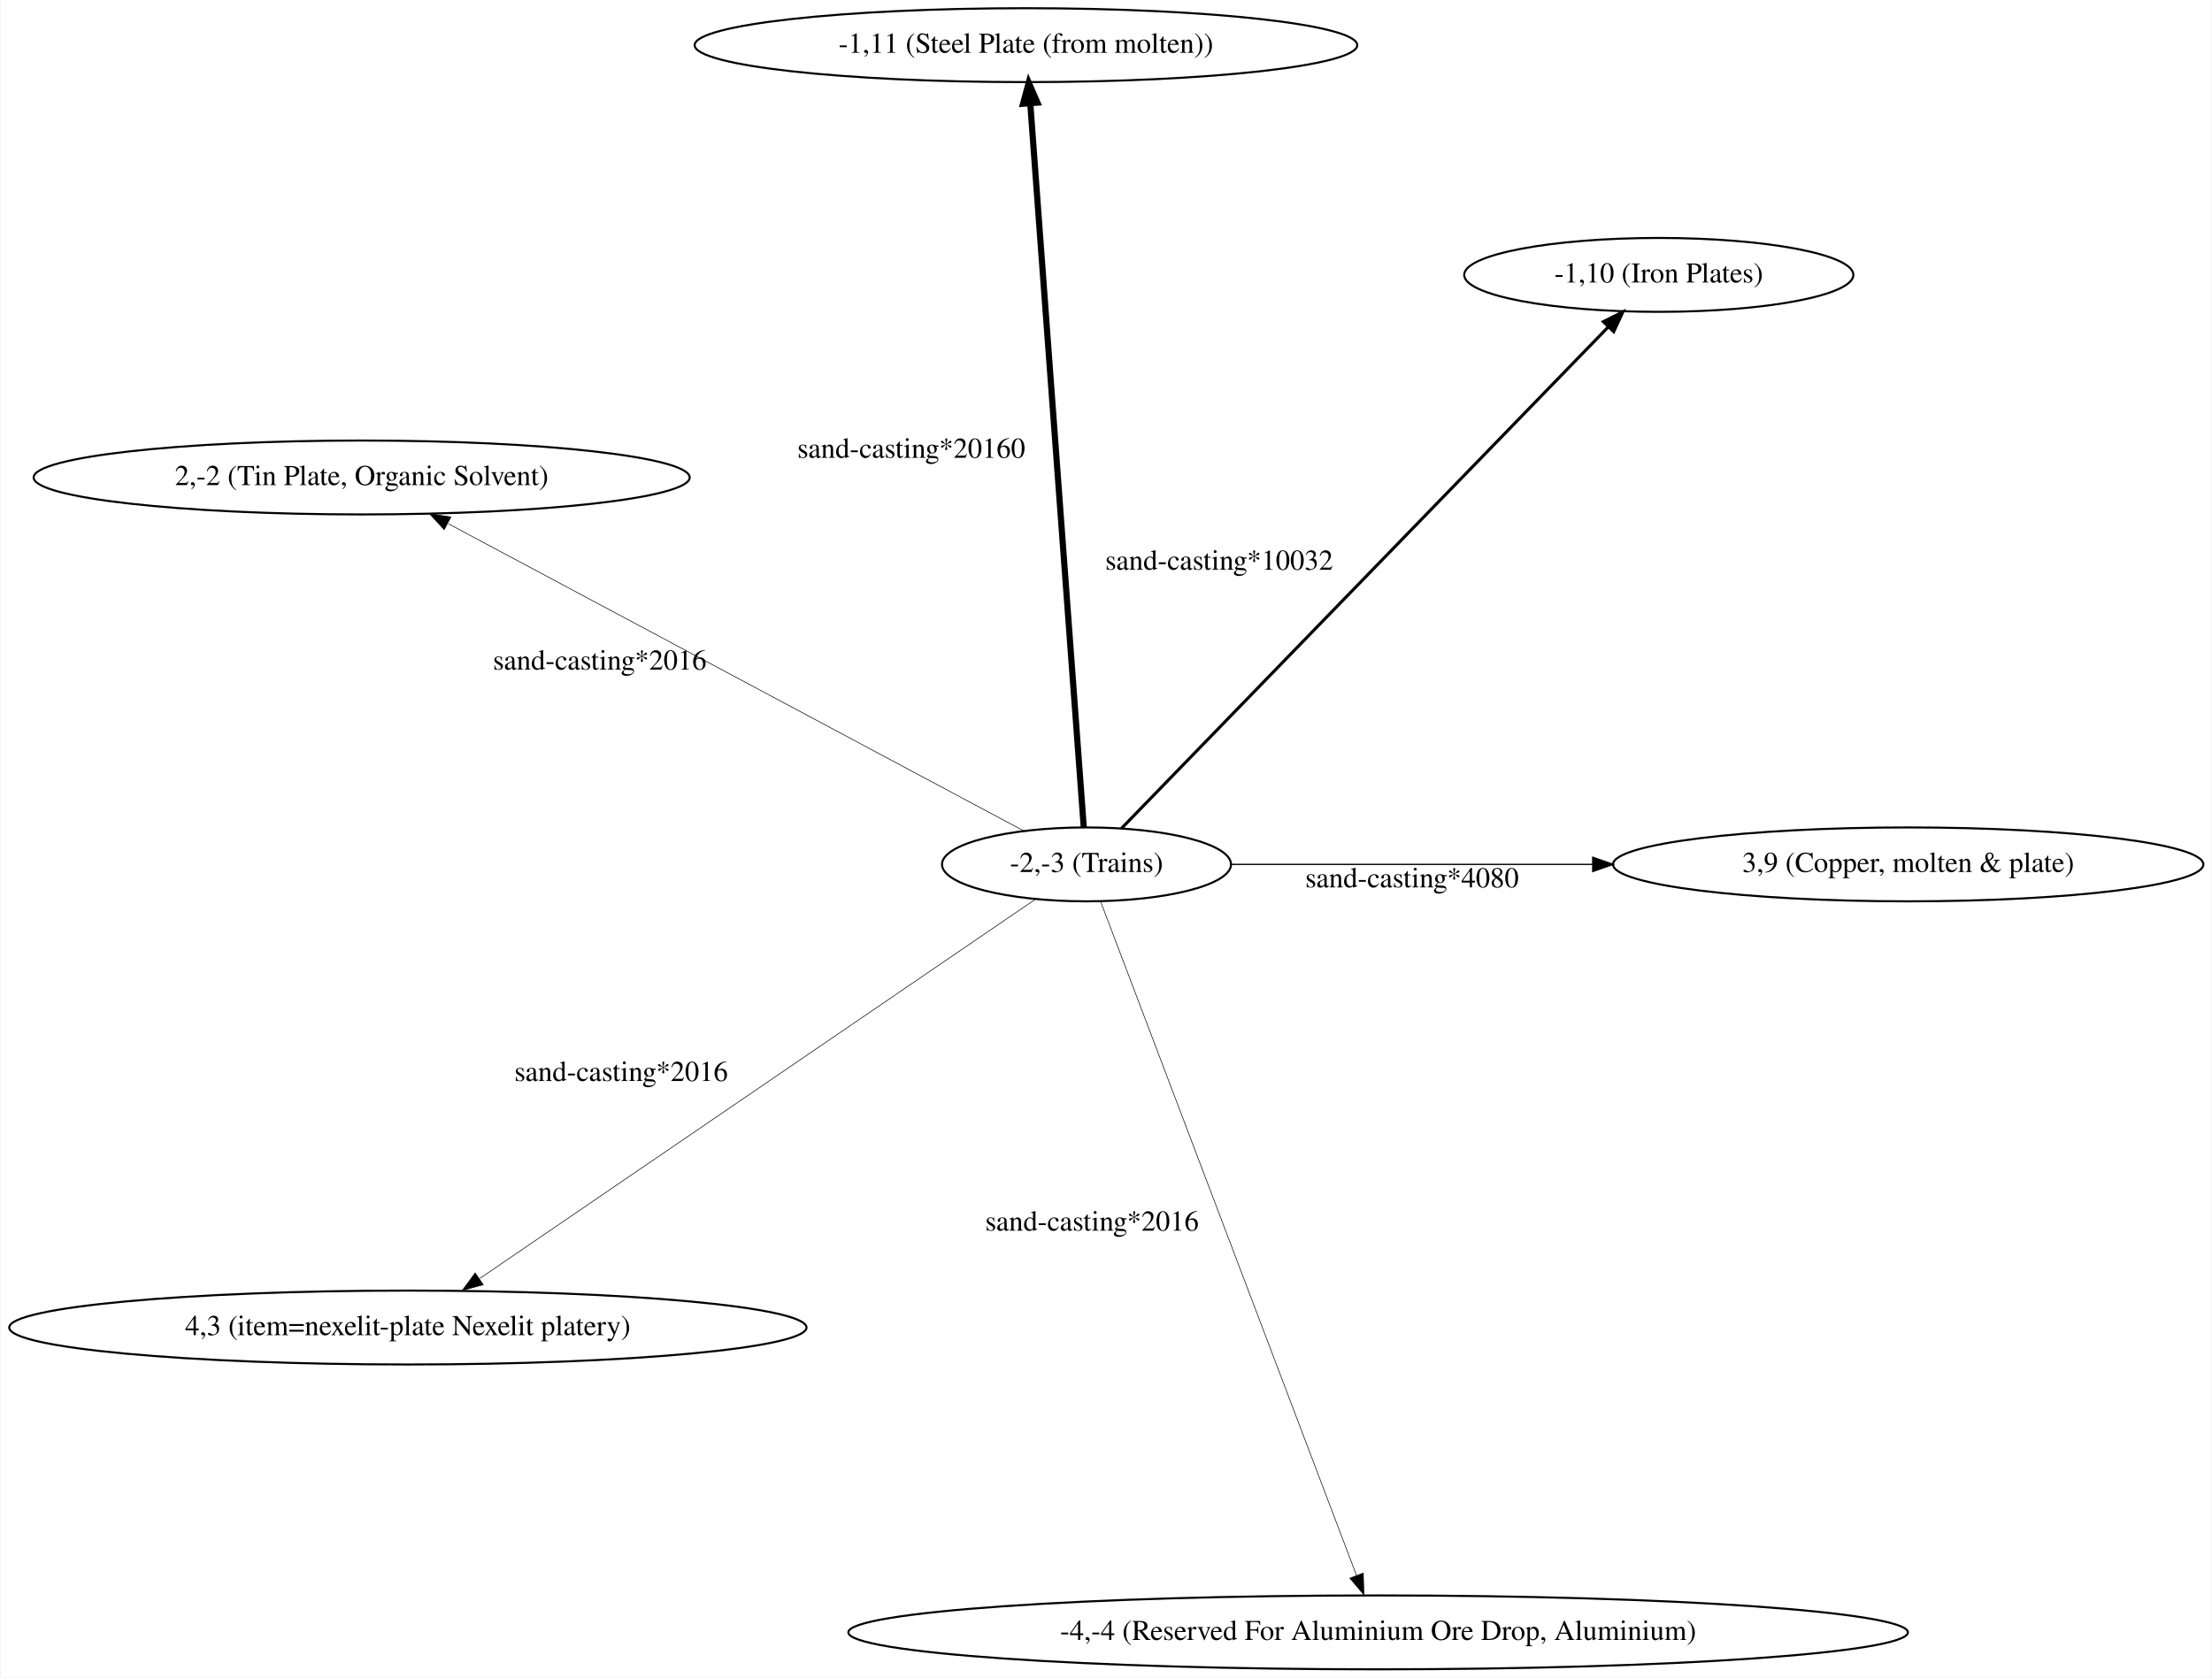
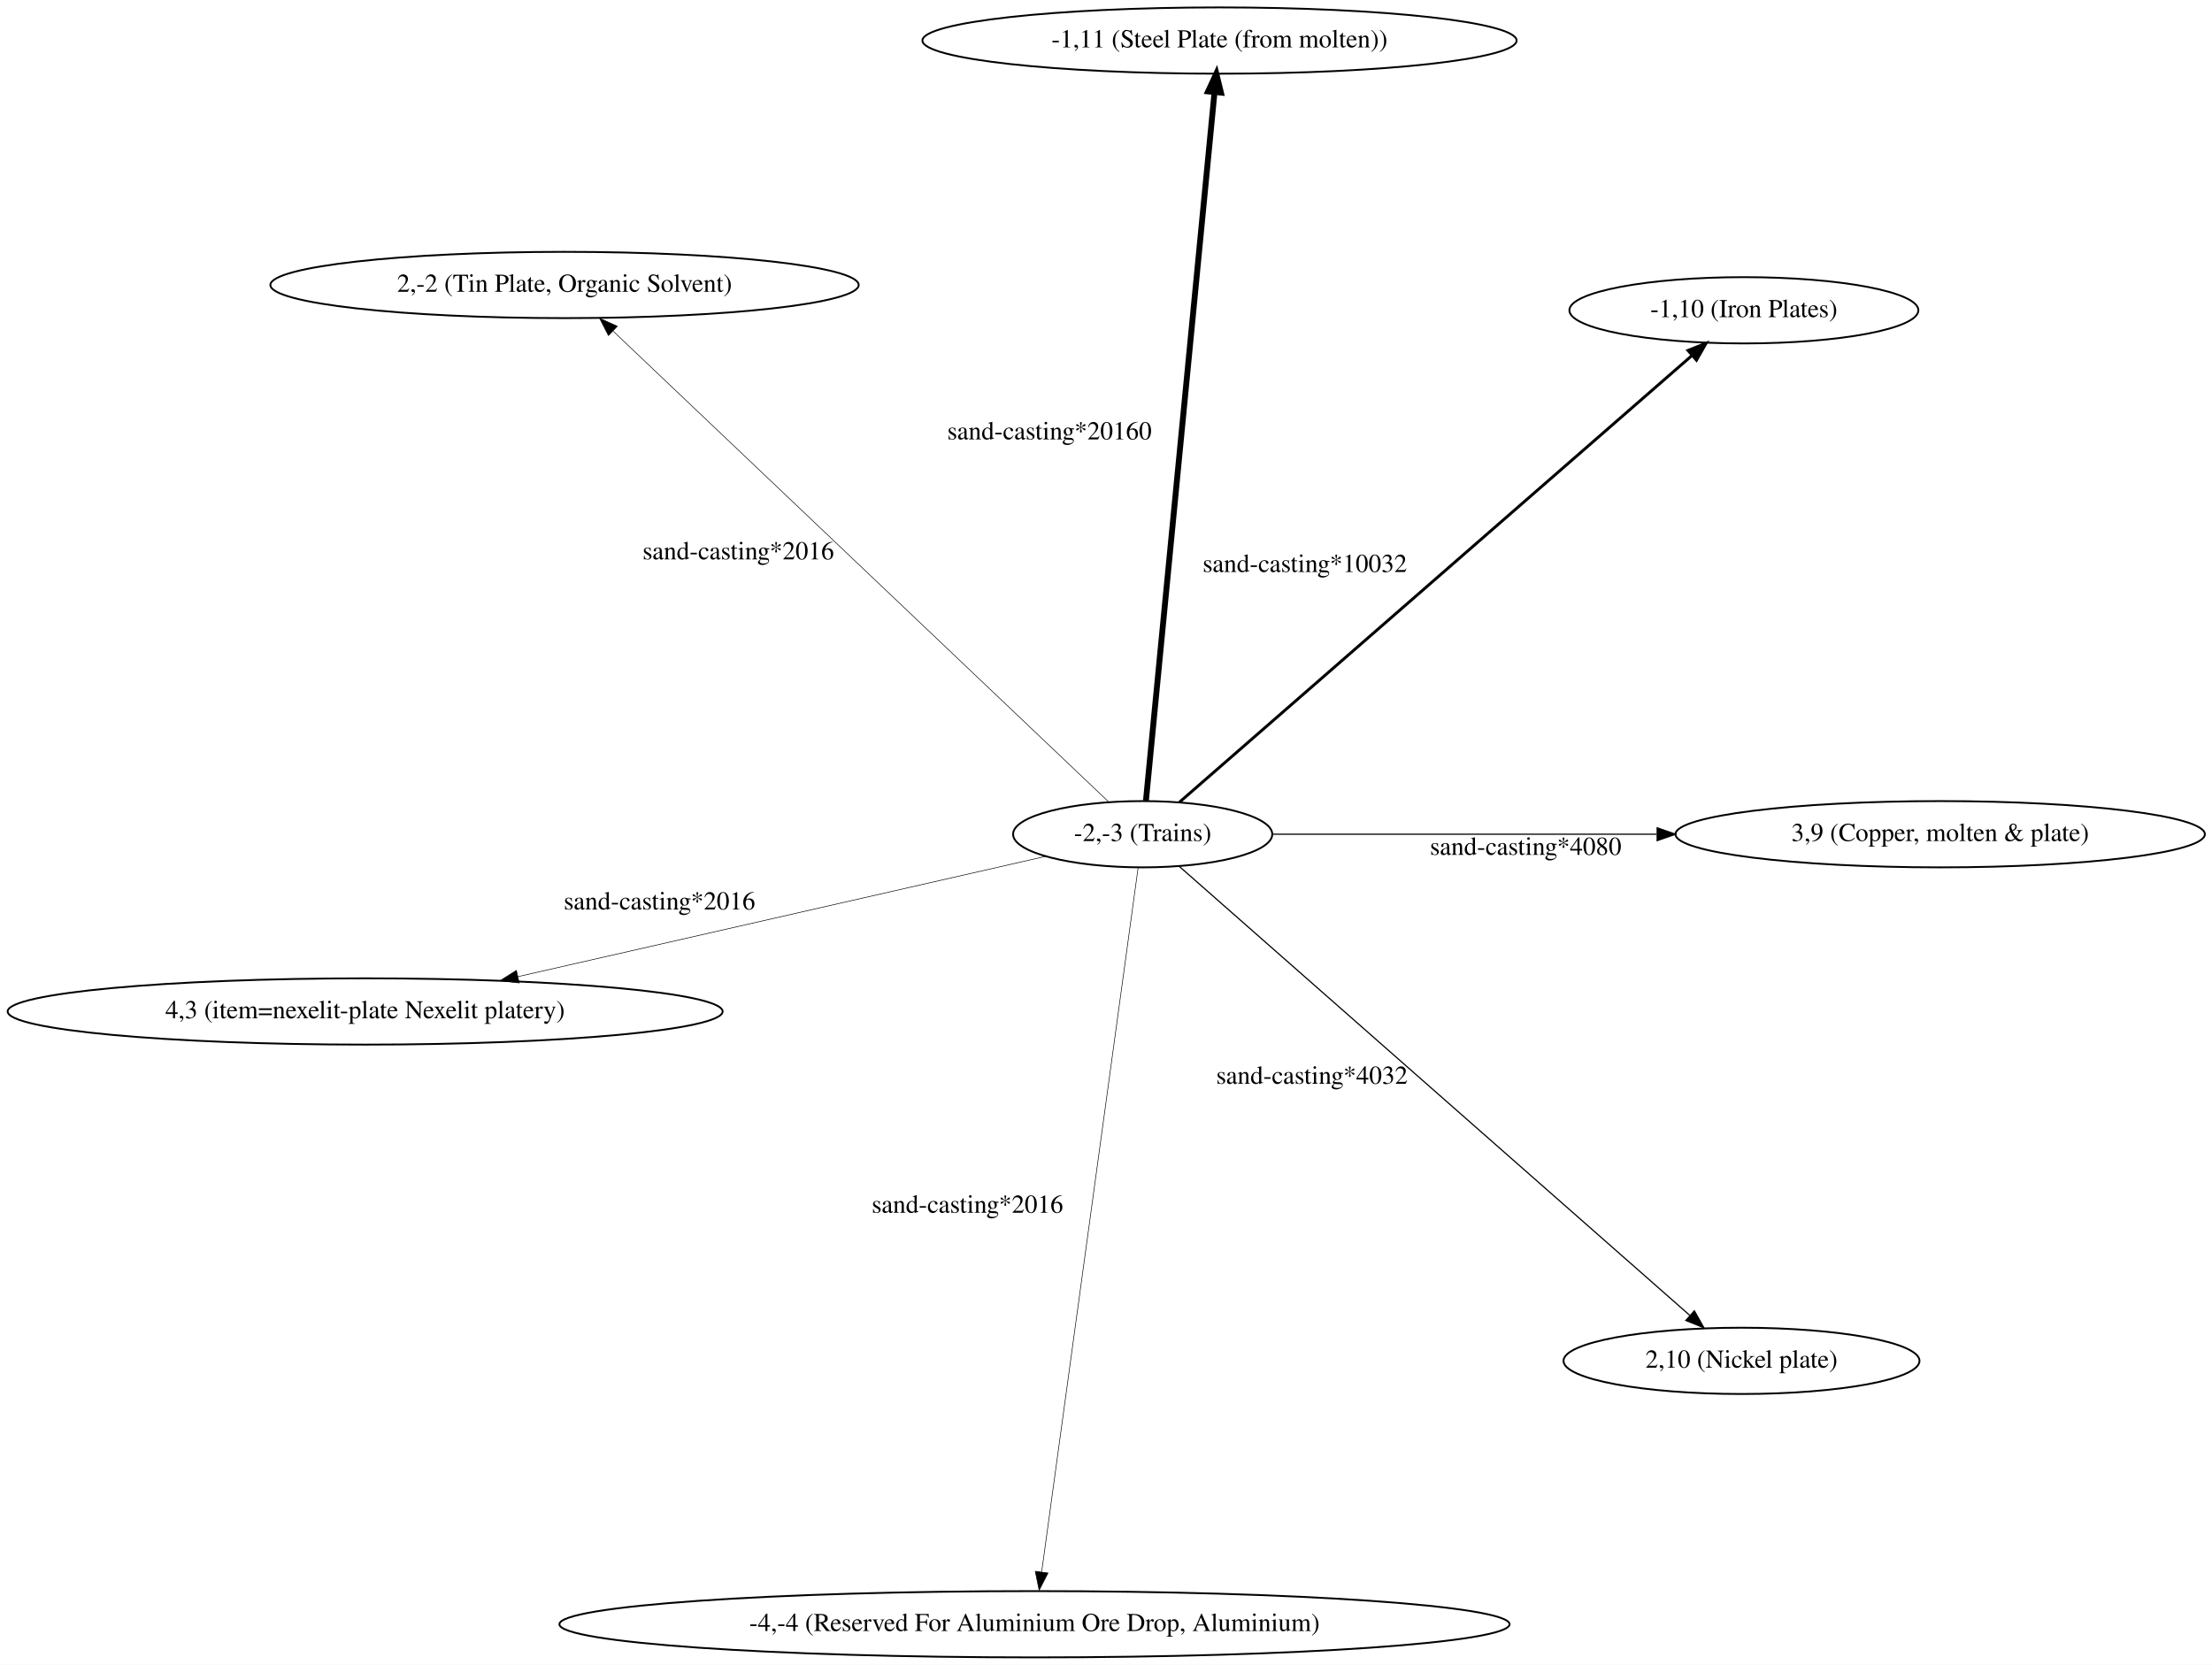
- <svg xmlns="http://www.w3.org/2000/svg" width="1077pt" height="817pt" viewBox="0.00 0.00 1076.74 817.30">
-   <g id="graph0" class="graph" transform="scale(1 1) rotate(0) translate(4 813.3)">
-     <polygon fill="white" stroke="transparent" points="-4,4 -4,-813.3 1072.74,-813.3 1072.74,4 -4,4" />
+ <svg xmlns="http://www.w3.org/2000/svg" width="1201pt" height="904pt" viewBox="0.00 0.00 1201.45 904.29">
+   <g id="graph0" class="graph" transform="scale(1 1) rotate(0) translate(4 900.29)">
+     <polygon fill="white" stroke="transparent" points="-4,4 -4,-900.29 1197.45,-900.29 1197.45,4 -4,4" />
    <g id="node1" class="node">
-       <ellipse fill="none" stroke="black" cx="524.88" cy="-392.17" rx="70.39" ry="18" />
-       <text text-anchor="middle" x="524.88" y="-388.47" font-family="Times,serif" font-size="14.00">-2,-3 (Trains)</text>
+       <ellipse fill="none" stroke="black" cx="616.65" cy="-447.15" rx="70.39" ry="18" />
+       <text text-anchor="middle" x="616.65" y="-443.45" font-family="Times,serif" font-size="14.00">-2,-3 (Trains)</text>
    </g>
    <g id="node2" class="node">
-       <ellipse fill="none" stroke="black" cx="925.1" cy="-392.17" rx="143.77" ry="18" />
-       <text text-anchor="middle" x="925.1" y="-388.47" font-family="Times,serif" font-size="14.00">3,9 (Copper, molten &amp; plate)</text>
+       <ellipse fill="none" stroke="black" cx="1049.81" cy="-447.15" rx="143.77" ry="18" />
+       <text text-anchor="middle" x="1049.81" y="-443.45" font-family="Times,serif" font-size="14.00">3,9 (Copper, molten &amp; plate)</text>
    </g>
    <g id="edge1" class="edge">
-       <path fill="none" stroke="black" stroke-width="0.61" d="M595.51,-392.17C644.19,-392.17 710.78,-392.17 771.37,-392.17" />
-       <polygon fill="black" stroke="black" stroke-width="0.61" points="771.43,-395.67 781.43,-392.17 771.43,-388.67 771.43,-395.67" />
-       <text text-anchor="middle" x="683.44" y="-380.97" font-family="Times,serif" font-size="14.00">sand-casting*4080</text>
+       <path fill="none" stroke="black" stroke-width="0.64" d="M687.21,-447.15C743.53,-447.15 824.52,-447.15 895.67,-447.15" />
+       <polygon fill="black" stroke="black" stroke-width="0.64" points="896.09,-450.65 906.09,-447.15 896.09,-443.65 896.09,-450.65" />
+       <text text-anchor="middle" x="824.69" y="-435.95" font-family="Times,serif" font-size="14.00">sand-casting*4080</text>
    </g>
    <g id="node3" class="node">
-       <ellipse fill="none" stroke="black" cx="803.61" cy="-679.37" rx="94.78" ry="18" />
-       <text text-anchor="middle" x="803.61" y="-675.67" font-family="Times,serif" font-size="14.00">-1,10 (Iron Plates)</text>
+       <ellipse fill="none" stroke="black" cx="943.19" cy="-731.76" rx="94.78" ry="18" />
+       <text text-anchor="middle" x="943.19" y="-728.06" font-family="Times,serif" font-size="14.00">-1,10 (Iron Plates)</text>
    </g>
    <g id="edge2" class="edge">
-       <path fill="none" stroke="black" stroke-width="1.49" d="M541.9,-409.7C589.41,-458.65 723.62,-596.94 779.12,-654.13" />
-       <polygon fill="black" stroke="black" stroke-width="1.49" points="776.63,-656.59 786.11,-661.33 781.65,-651.71 776.63,-656.59" />
-       <text text-anchor="middle" x="589.51" y="-535.72" font-family="Times,serif" font-size="14.00">sand-casting*10032</text>
+       <path fill="none" stroke="black" stroke-width="1.58" d="M636.59,-464.53C692.36,-513.14 850.12,-650.64 914.89,-707.1" />
+       <polygon fill="black" stroke="black" stroke-width="1.58" points="912.84,-709.95 922.68,-713.88 917.44,-704.67 912.84,-709.95" />
+       <text text-anchor="middle" x="704.74" y="-589.61" font-family="Times,serif" font-size="14.00">sand-casting*10032</text>
    </g>
    <g id="node4" class="node">
-       <ellipse fill="none" stroke="black" cx="495.38" cy="-791.3" rx="161.37" ry="18" />
-       <text text-anchor="middle" x="495.38" y="-787.6" font-family="Times,serif" font-size="14.00">-1,11 (Steel Plate (from molten))</text>
+       <ellipse fill="none" stroke="black" cx="658.38" cy="-878.29" rx="161.37" ry="18" />
+       <text text-anchor="middle" x="658.38" y="-874.59" font-family="Times,serif" font-size="14.00">-1,11 (Steel Plate (from molten))</text>
    </g>
    <g id="edge3" class="edge">
-       <path fill="none" stroke="black" stroke-width="3" d="M523.53,-410.35C518.85,-473.73 503.23,-685.18 497.51,-762.59" />
-       <polygon fill="black" stroke="black" stroke-width="3" points="493.98,-762.77 496.74,-773 500.96,-763.29 493.98,-762.77" />
-       <text text-anchor="middle" x="439.52" y="-590.27" font-family="Times,serif" font-size="14.00">sand-casting*20160</text>
+       <path fill="none" stroke="black" stroke-width="3.18" d="M618.42,-465.4C624.95,-532.89 647.77,-768.66 655.67,-850.25" />
+       <polygon fill="black" stroke="black" stroke-width="3.18" points="652.19,-850.66 656.64,-860.28 659.16,-849.99 652.19,-850.66" />
+       <text text-anchor="middle" x="566.04" y="-661.63" font-family="Times,serif" font-size="14.00">sand-casting*20160</text>
    </g>
    <g id="node5" class="node">
-       <ellipse fill="none" stroke="black" cx="171.83" cy="-580.67" rx="159.77" ry="18" />
-       <text text-anchor="middle" x="171.83" y="-576.97" font-family="Times,serif" font-size="14.00">2,-2 (Tin Plate, Organic Solvent)</text>
+       <ellipse fill="none" stroke="black" cx="302.63" cy="-745.51" rx="159.77" ry="18" />
+       <text text-anchor="middle" x="302.63" y="-741.81" font-family="Times,serif" font-size="14.00">2,-2 (Tin Plate, Organic Solvent)</text>
    </g>
    <g id="edge4" class="edge">
-       <path fill="none" stroke="black" stroke-width="0.3" d="M494.47,-408.4C431.4,-442.08 286.24,-519.59 214.1,-558.1" />
-       <polygon fill="black" stroke="black" stroke-width="0.3" points="212.02,-555.25 204.84,-563.05 215.31,-561.42 212.02,-555.25" />
-       <text text-anchor="middle" x="287.79" y="-487.05" font-family="Times,serif" font-size="14.00">sand-casting*2016</text>
+       <path fill="none" stroke="black" stroke-width="0.32" d="M597.95,-464.92C544.52,-515.69 391.05,-661.5 329.07,-720.39" />
+       <polygon fill="black" stroke="black" stroke-width="0.32" points="326.47,-718.03 321.64,-727.45 331.3,-723.1 326.47,-718.03" />
+       <text text-anchor="middle" x="397.01" y="-596.46" font-family="Times,serif" font-size="14.00">sand-casting*2016</text>
    </g>
    <g id="node6" class="node">
-       <ellipse fill="none" stroke="black" cx="194.33" cy="-166.52" rx="194.17" ry="18" />
-       <text text-anchor="middle" x="194.33" y="-162.82" font-family="Times,serif" font-size="14.00">4,3 (item=nexelit-plate Nexelit platery)</text>
+       <ellipse fill="none" stroke="black" cx="194.33" cy="-350.87" rx="194.17" ry="18" />
+       <text text-anchor="middle" x="194.33" y="-347.17" font-family="Times,serif" font-size="14.00">4,3 (item=nexelit-plate Nexelit platery)</text>
    </g>
    <g id="edge5" class="edge">
-       <path fill="none" stroke="black" stroke-width="0.3" d="M500.03,-375.21C441.84,-335.48 296.56,-236.3 229.4,-190.46" />
-       <polygon fill="black" stroke="black" stroke-width="0.3" points="231.07,-187.36 220.84,-184.61 227.12,-193.14 231.07,-187.36" />
-       <text text-anchor="middle" x="298.22" y="-286.63" font-family="Times,serif" font-size="14.00">sand-casting*2016</text>
+       <path fill="none" stroke="black" stroke-width="0.32" d="M564.02,-435.15C492.13,-418.76 362.47,-389.2 277.4,-369.81" />
+       <polygon fill="black" stroke="black" stroke-width="0.32" points="278.04,-366.36 267.51,-367.55 276.48,-373.19 278.04,-366.36" />
+       <text text-anchor="middle" x="354.21" y="-406.28" font-family="Times,serif" font-size="14.00">sand-casting*2016</text>
    </g>
    <g id="node7" class="node">
-       <ellipse fill="none" stroke="black" cx="666.92" cy="-18" rx="258.05" ry="18" />
-       <text text-anchor="middle" x="666.92" y="-14.3" font-family="Times,serif" font-size="14.00">-4,-4 (Reserved For Aluminium Ore Drop, Aluminium)</text>
+       <ellipse fill="none" stroke="black" cx="557.89" cy="-18" rx="258.05" ry="18" />
+       <text text-anchor="middle" x="557.89" y="-14.3" font-family="Times,serif" font-size="14.00">-4,-4 (Reserved For Aluminium Ore Drop, Aluminium)</text>
    </g>
    <g id="edge6" class="edge">
-       <path fill="none" stroke="black" stroke-width="0.3" d="M531.73,-374.12C554.65,-313.75 628.74,-118.57 656.39,-45.74" />
-       <polygon fill="black" stroke="black" stroke-width="0.3" points="659.7,-46.9 659.98,-36.3 653.15,-44.41 659.7,-46.9" />
-       <text text-anchor="middle" x="527.56" y="-213.73" font-family="Times,serif" font-size="14.00">sand-casting*2016</text>
+       <path fill="none" stroke="black" stroke-width="0.32" d="M614.17,-428.99C604.99,-361.96 572.98,-128.2 561.79,-46.47" />
+       <polygon fill="black" stroke="black" stroke-width="0.32" points="565.23,-45.84 560.41,-36.41 558.3,-46.79 565.23,-45.84" />
+       <text text-anchor="middle" x="521.48" y="-241.53" font-family="Times,serif" font-size="14.00">sand-casting*2016</text>
+     </g>
+     <g id="node8" class="node">
+       <ellipse fill="none" stroke="black" cx="941.9" cy="-161.08" rx="96.68" ry="18" />
+       <text text-anchor="middle" x="941.9" y="-157.38" font-family="Times,serif" font-size="14.00">2,10 (Nickel plate)</text>
+     </g>
+     <g id="edge7" class="edge">
+       <path fill="none" stroke="black" stroke-width="0.64" d="M636.51,-429.69C692.06,-380.83 849.2,-242.61 913.72,-185.87" />
+       <polygon fill="black" stroke="black" stroke-width="0.64" points="916.28,-188.28 921.48,-179.05 911.66,-183.02 916.28,-188.28" />
+       <text text-anchor="middle" x="708.61" y="-311.58" font-family="Times,serif" font-size="14.00">sand-casting*4032</text>
    </g>
  </g>
</svg>
